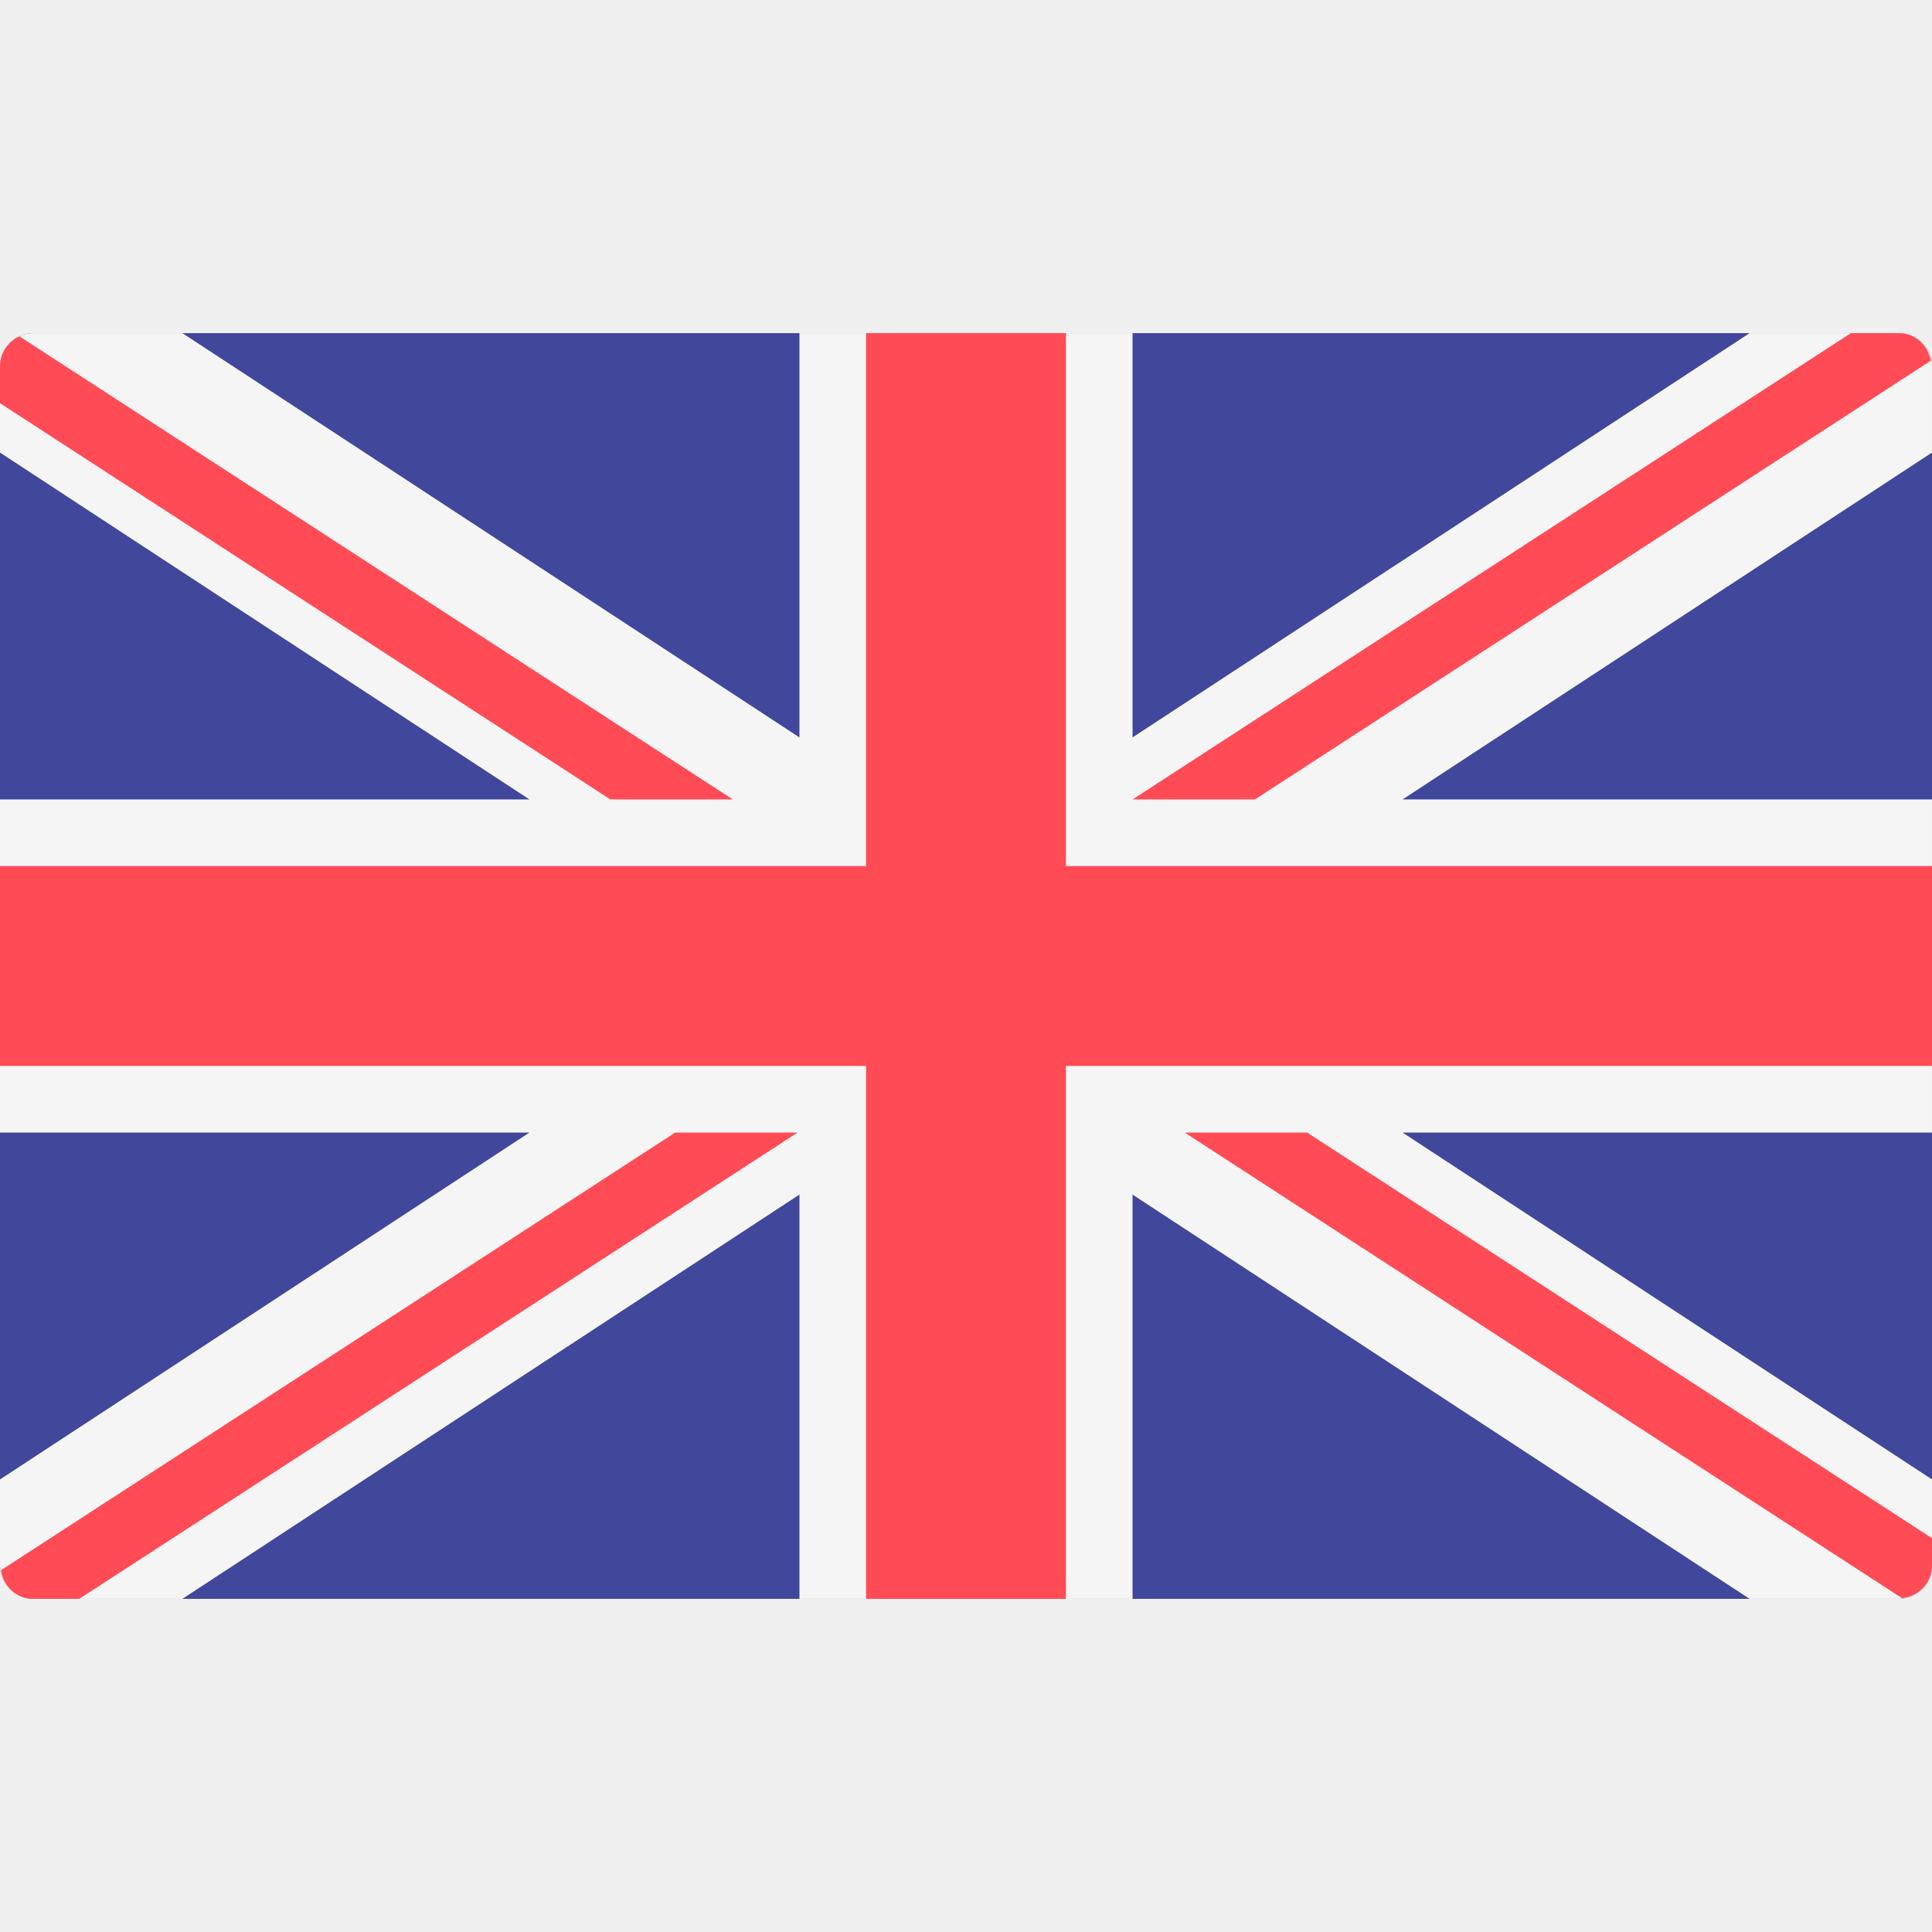
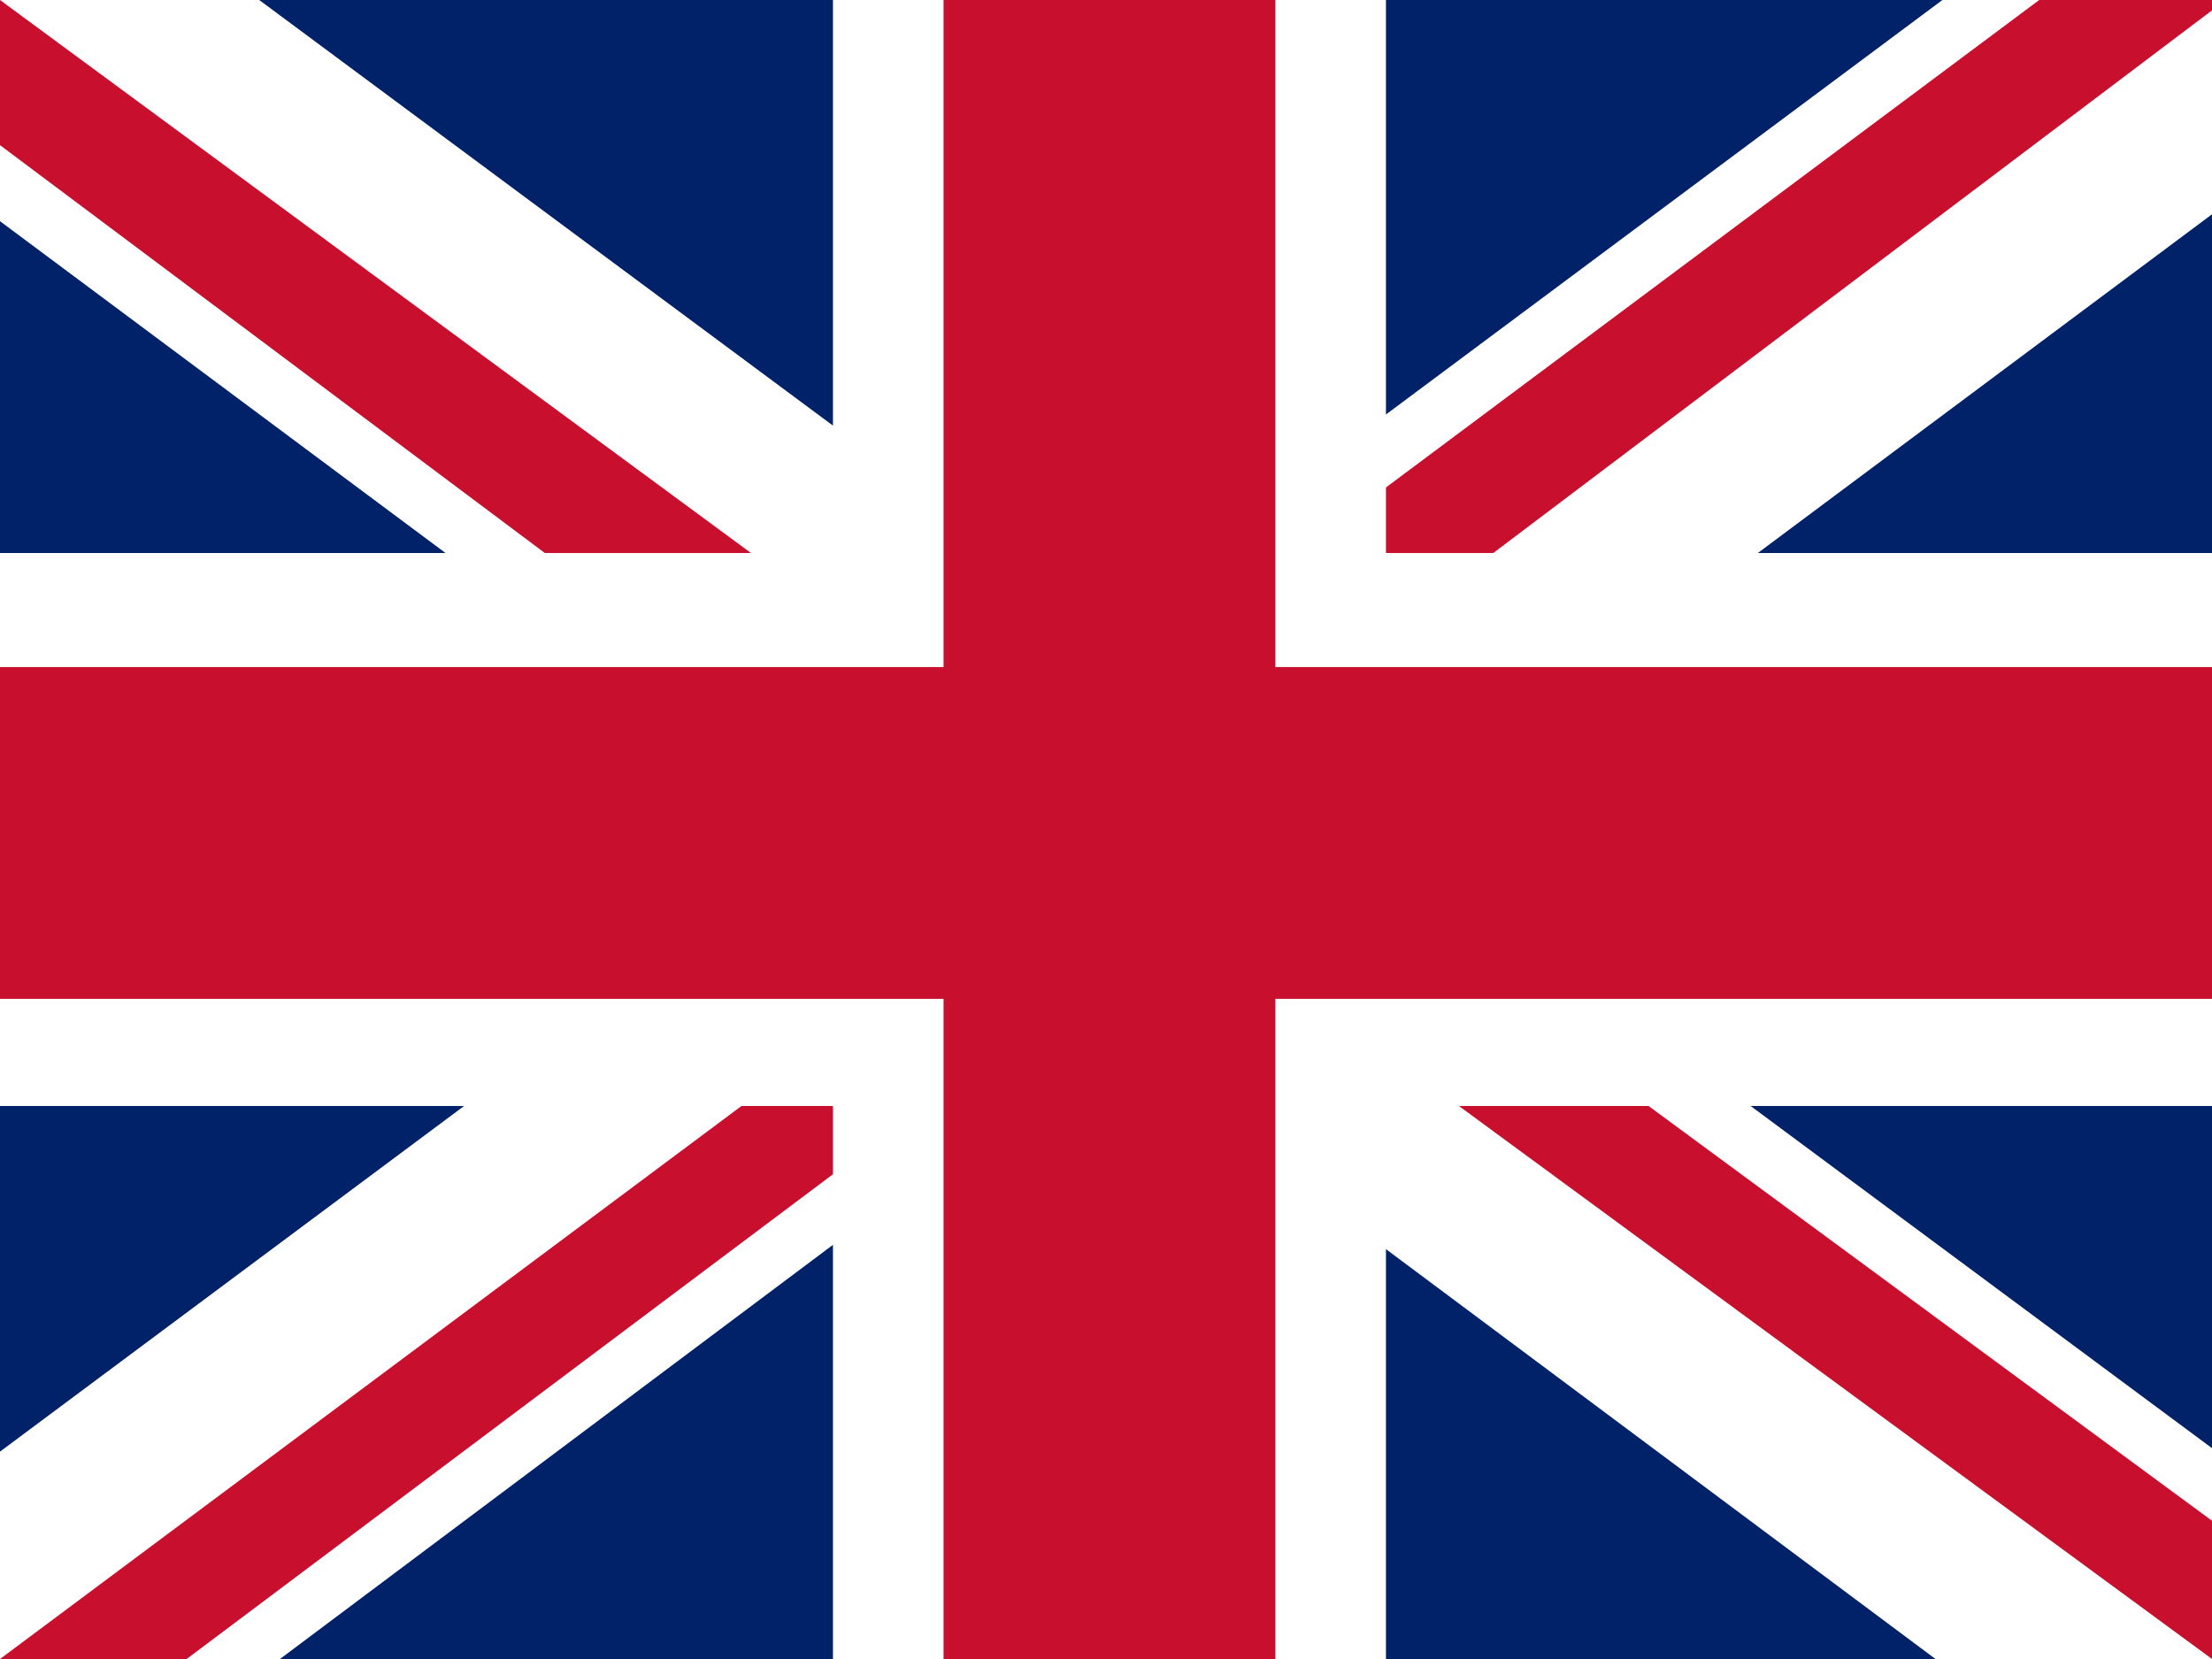
- <svg xmlns="http://www.w3.org/2000/svg" enable-background="new 0 0 512.001 512.001" viewBox="0 0 512.001 512.001">
-   <path d="m503.172 423.725h-494.344c-4.875 0-8.828-3.953-8.828-8.828v-317.793c0-4.875 3.953-8.828 8.828-8.828h494.345c4.875 0 8.828 3.953 8.828 8.828v317.793c-.001 4.875-3.954 8.828-8.829 8.828z" fill="#41479b" />
-   <path d="m512 97.104c0-4.875-3.953-8.828-8.828-8.828h-39.495l-163.54 107.147v-107.147h-88.276v107.147l-163.539-107.147h-39.494c-4.875 0-8.828 3.953-8.828 8.828v22.831l140.309 91.927h-140.309v88.276h140.309l-140.309 91.928v22.831c0 4.875 3.953 8.828 8.828 8.828h39.495l163.54-107.147v107.147h88.276v-107.147l163.54 107.147h39.495c4.875 0 8.828-3.953 8.828-8.828v-22.831l-140.309-91.927h140.307v-88.276h-140.309l140.309-91.928z" fill="#f5f5f5" />
-   <g fill="#ff4b55">
-     <path d="m512 229.518h-229.517v-141.242h-52.966v141.242h-229.517v52.965h229.517v141.242h52.966v-141.242h229.517z" />
-     <path d="m178.948 300.138-178.698 115.997c.625 4.263 4.14 7.59 8.577 7.59h12.159l190.39-123.586h-32.428z" />
-     <path d="m346.388 300.138h-32.428l190.113 123.404c4.431-.472 7.928-4.09 7.928-8.646v-7.258z" />
-     <path d="m0 106.849 161.779 105.014h32.428l-189.064-122.726c-3.02 1.403-5.143 4.418-5.143 7.967z" />
-     <path d="m332.566 211.863 179.127-116.277c-.744-4.122-4.184-7.309-8.521-7.309h-12.647l-190.387 123.586z" />
-   </g>
+ <svg xmlns="http://www.w3.org/2000/svg" viewBox="0 0 640 480">
+   <path d="m0 0h640v480h-640z" fill="#012169" />
+   <path d="m75 0 244 181 243-181h78v62l-240 179 240 178v61h-80l-240-179-239 179h-81v-60l239-178-239-178v-64z" fill="#fff" />
+   <path d="m424 281 216 159v40l-271-199zm-184 20 6 35-192 144h-54zm400-301v3l-249 188 2-44 197-147zm-640 0 239 176h-60l-179-134z" fill="#c8102e" />
+   <path d="m241 0v480h160v-480zm-241 160v160h640v-160z" fill="#fff" />
+   <path d="m0 193v96h640v-96zm273-193v480h96v-480z" fill="#c8102e" />
</svg>
